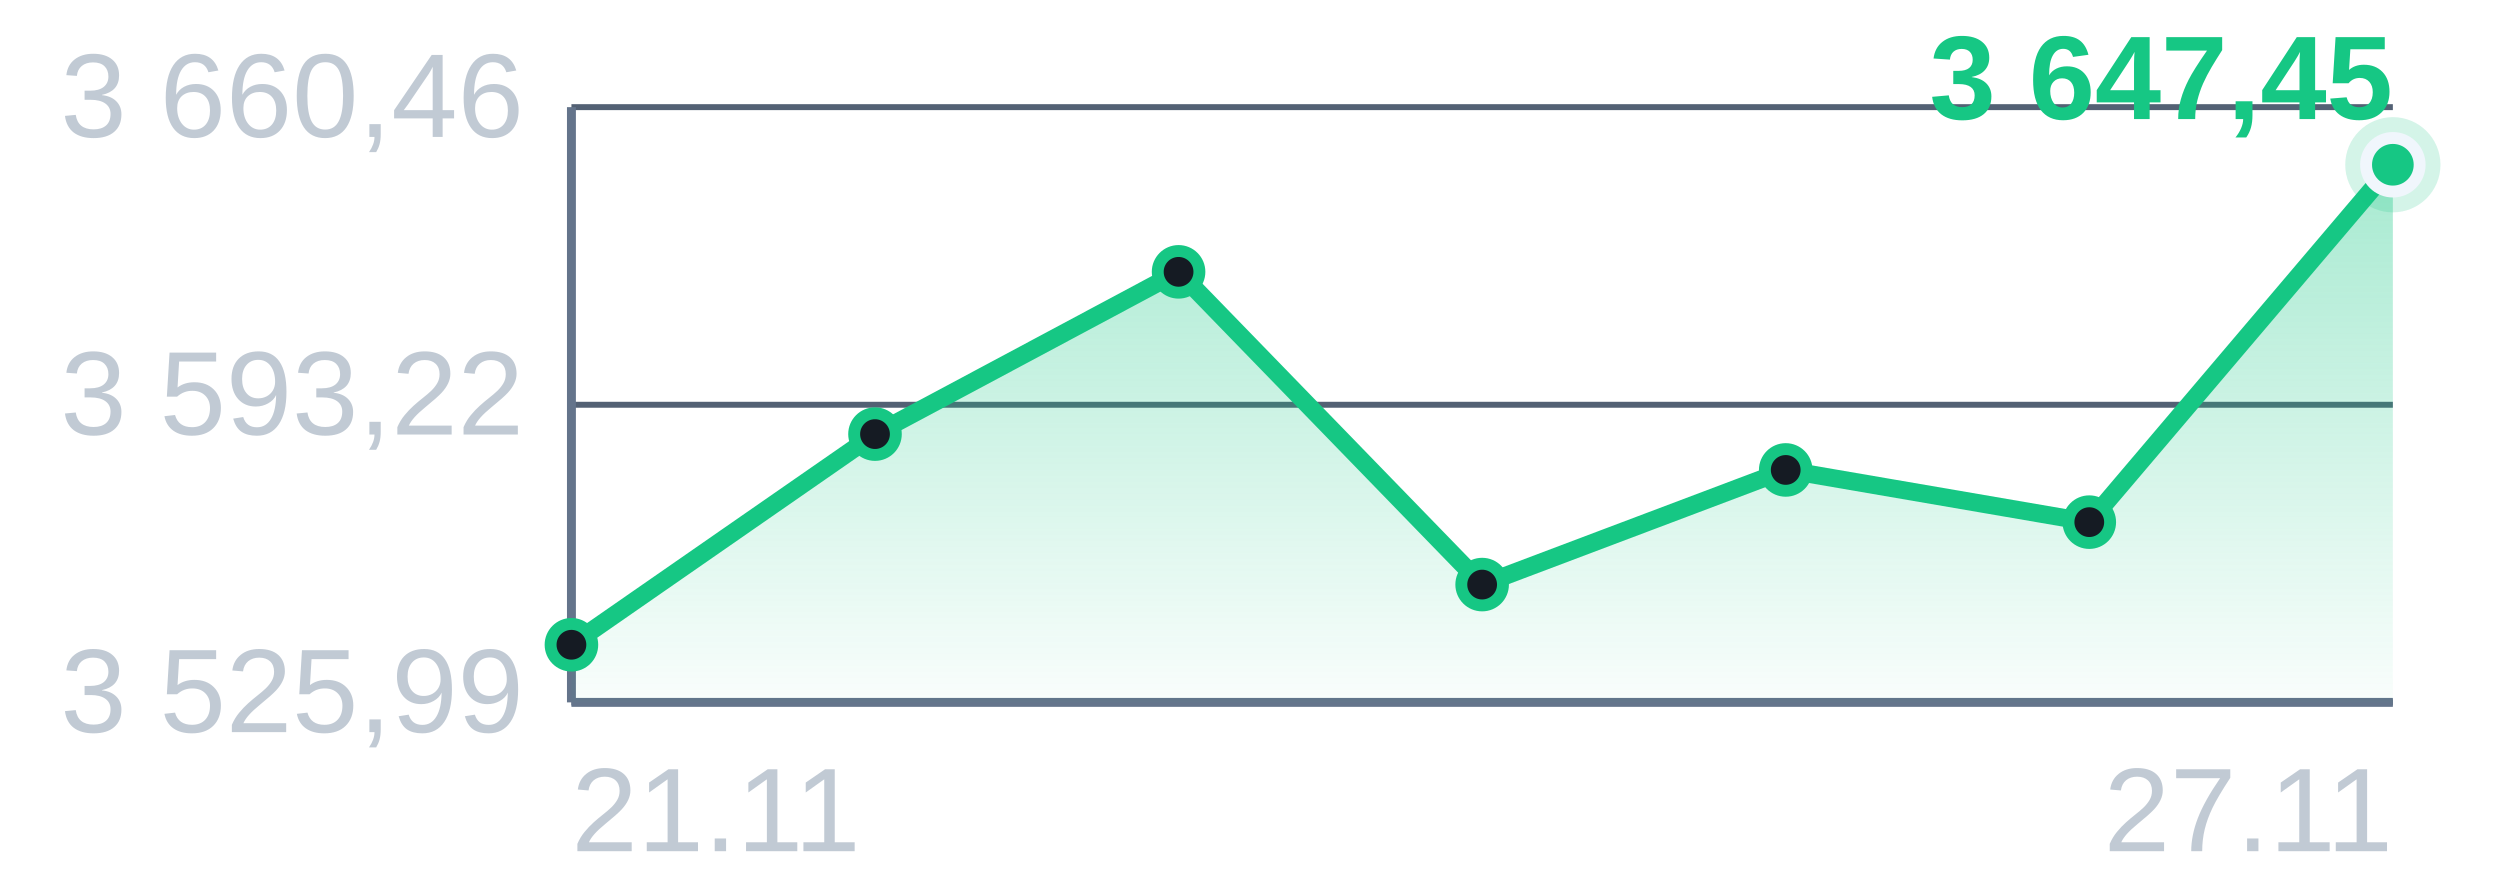
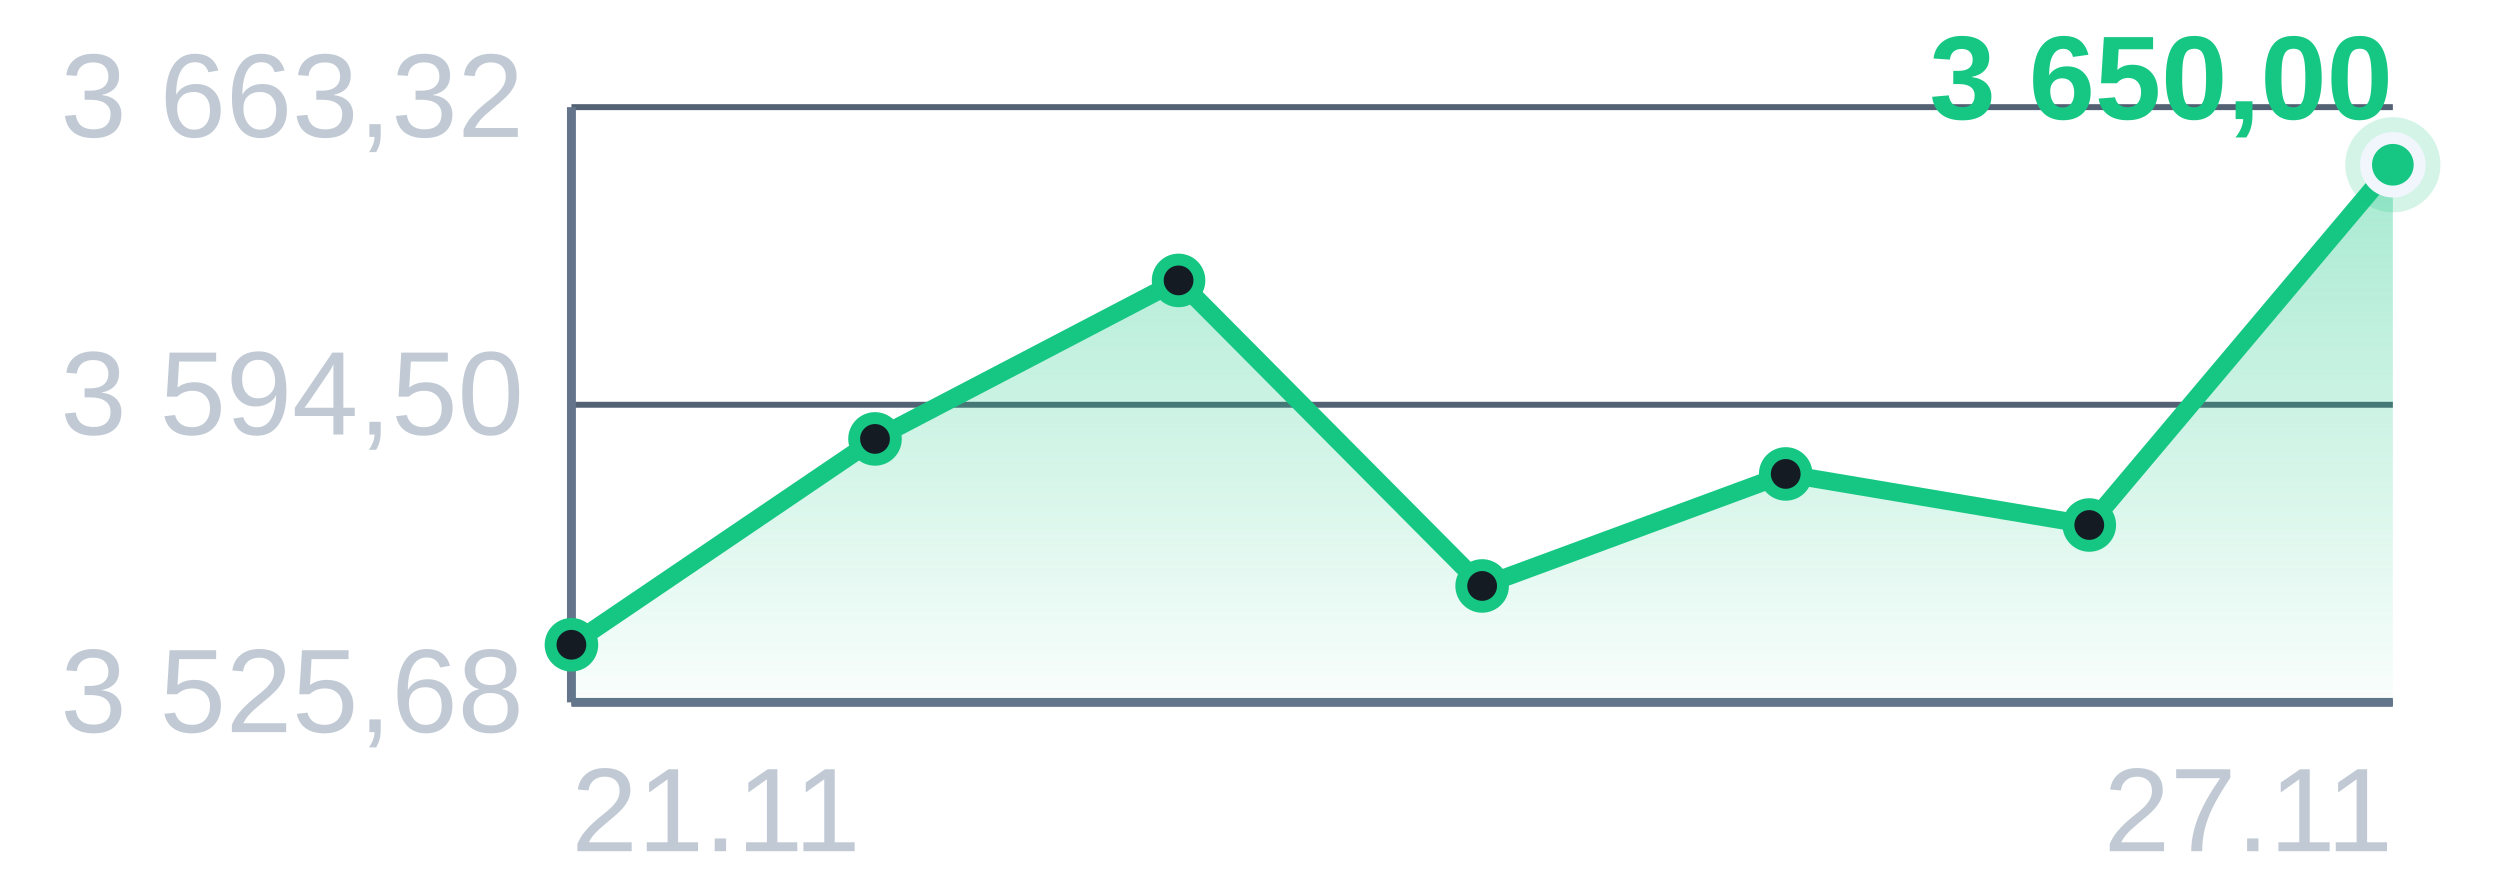
<svg xmlns="http://www.w3.org/2000/svg" viewBox="0 0 420 150" role="img" aria-labelledby="chart-title chart-desc">
  <defs>
    <linearGradient id="area-XAU" x1="0" y1="0" x2="0" y2="1">
      <stop offset="0%" stop-color="#16C784" stop-opacity=".38" />
      <stop offset="100%" stop-color="#16C784" stop-opacity=".025" />
    </linearGradient>
  </defs>
  <line x1="96" x2="402" y1="18.00" y2="18.00" stroke="#536174" stroke-width="1" />
-   <text x="88" y="23.00" text-anchor="end" fill="#C1CAD4" font-family="Arial, sans-serif" font-size="20">3 660,46</text>
+   <text x="88" y="23.00" text-anchor="end" fill="#C1CAD4" font-family="Arial, sans-serif" font-size="20">3 663,32</text>
  <line x1="96" x2="402" y1="68.00" y2="68.00" stroke="#536174" stroke-width="1" />
-   <text x="88" y="73.00" text-anchor="end" fill="#C1CAD4" font-family="Arial, sans-serif" font-size="20">3 593,22</text>
+   <text x="88" y="73.00" text-anchor="end" fill="#C1CAD4" font-family="Arial, sans-serif" font-size="20">3 594,50</text>
  <line x1="96" x2="402" y1="118.00" y2="118.00" stroke="#536174" stroke-width="1" />
-   <text x="88" y="123.00" text-anchor="end" fill="#C1CAD4" font-family="Arial, sans-serif" font-size="20">3 525,99</text>
+   <text x="88" y="123.00" text-anchor="end" fill="#C1CAD4" font-family="Arial, sans-serif" font-size="20">3 525,68</text>
  <line x1="96" x2="96" y1="18" y2="118" stroke="#64748B" stroke-width="1.5" />
  <line x1="96" x2="402" y1="118" y2="118" stroke="#64748B" stroke-width="1.5" />
-   <polygon points="96,118 96.00,108.32 147.00,72.93 198.00,45.67 249.00,98.21 300.00,78.95 351.00,87.72 402.00,27.68 402,118" fill="url(#area-XAU)" />
-   <polyline fill="none" stroke="#16C784" stroke-width="3" stroke-linecap="round" stroke-linejoin="round" points="96.00,108.32 147.00,72.93 198.00,45.67 249.00,98.21 300.00,78.95 351.00,87.72 402.00,27.68" />
+   <polygon points="96,118 96.00,108.32 147.00,73.74 198.00,47.11 249.00,98.44 300.00,79.62 351.00,88.20 402.00,27.68 402,118" fill="url(#area-XAU)" />
+   <polyline fill="none" stroke="#16C784" stroke-width="3" stroke-linecap="round" stroke-linejoin="round" points="96.00,108.32 147.00,73.74 198.00,47.11 249.00,98.44 300.00,79.62 351.00,88.20 402.00,27.68" />
  <circle cx="96.00" cy="108.32" r="3.5" fill="#151B23" stroke="#16C784" stroke-width="2" />
-   <circle cx="147.00" cy="72.93" r="3.5" fill="#151B23" stroke="#16C784" stroke-width="2" />
-   <circle cx="198.00" cy="45.67" r="3.5" fill="#151B23" stroke="#16C784" stroke-width="2" />
-   <circle cx="249.00" cy="98.21" r="3.5" fill="#151B23" stroke="#16C784" stroke-width="2" />
-   <circle cx="300.00" cy="78.95" r="3.5" fill="#151B23" stroke="#16C784" stroke-width="2" />
-   <circle cx="351.00" cy="87.72" r="3.5" fill="#151B23" stroke="#16C784" stroke-width="2" />
+   <circle cx="147.00" cy="73.74" r="3.5" fill="#151B23" stroke="#16C784" stroke-width="2" />
+   <circle cx="198.00" cy="47.11" r="3.5" fill="#151B23" stroke="#16C784" stroke-width="2" />
+   <circle cx="249.00" cy="98.44" r="3.5" fill="#151B23" stroke="#16C784" stroke-width="2" />
+   <circle cx="300.00" cy="79.62" r="3.5" fill="#151B23" stroke="#16C784" stroke-width="2" />
+   <circle cx="351.00" cy="88.20" r="3.5" fill="#151B23" stroke="#16C784" stroke-width="2" />
  <circle cx="402.00" cy="27.68" r="8" fill="#16C784" fill-opacity=".18" />
  <circle cx="402.00" cy="27.68" r="4.5" fill="#16C784" stroke="#F0F6FC" stroke-width="2" />
-   <text x="402" y="20.00" text-anchor="end" fill="#16C784" font-family="Arial, sans-serif" font-size="20" font-weight="700">3 647,45</text>
+   <text x="402" y="20.00" text-anchor="end" fill="#16C784" font-family="Arial, sans-serif" font-size="20" font-weight="700">3 650,00</text>
  <text x="96" y="143" fill="#C1CAD4" font-family="Arial, sans-serif" font-size="20">21.11</text>
  <text x="402" y="143" text-anchor="end" fill="#C1CAD4" font-family="Arial, sans-serif" font-size="20">27.11</text>
</svg>
